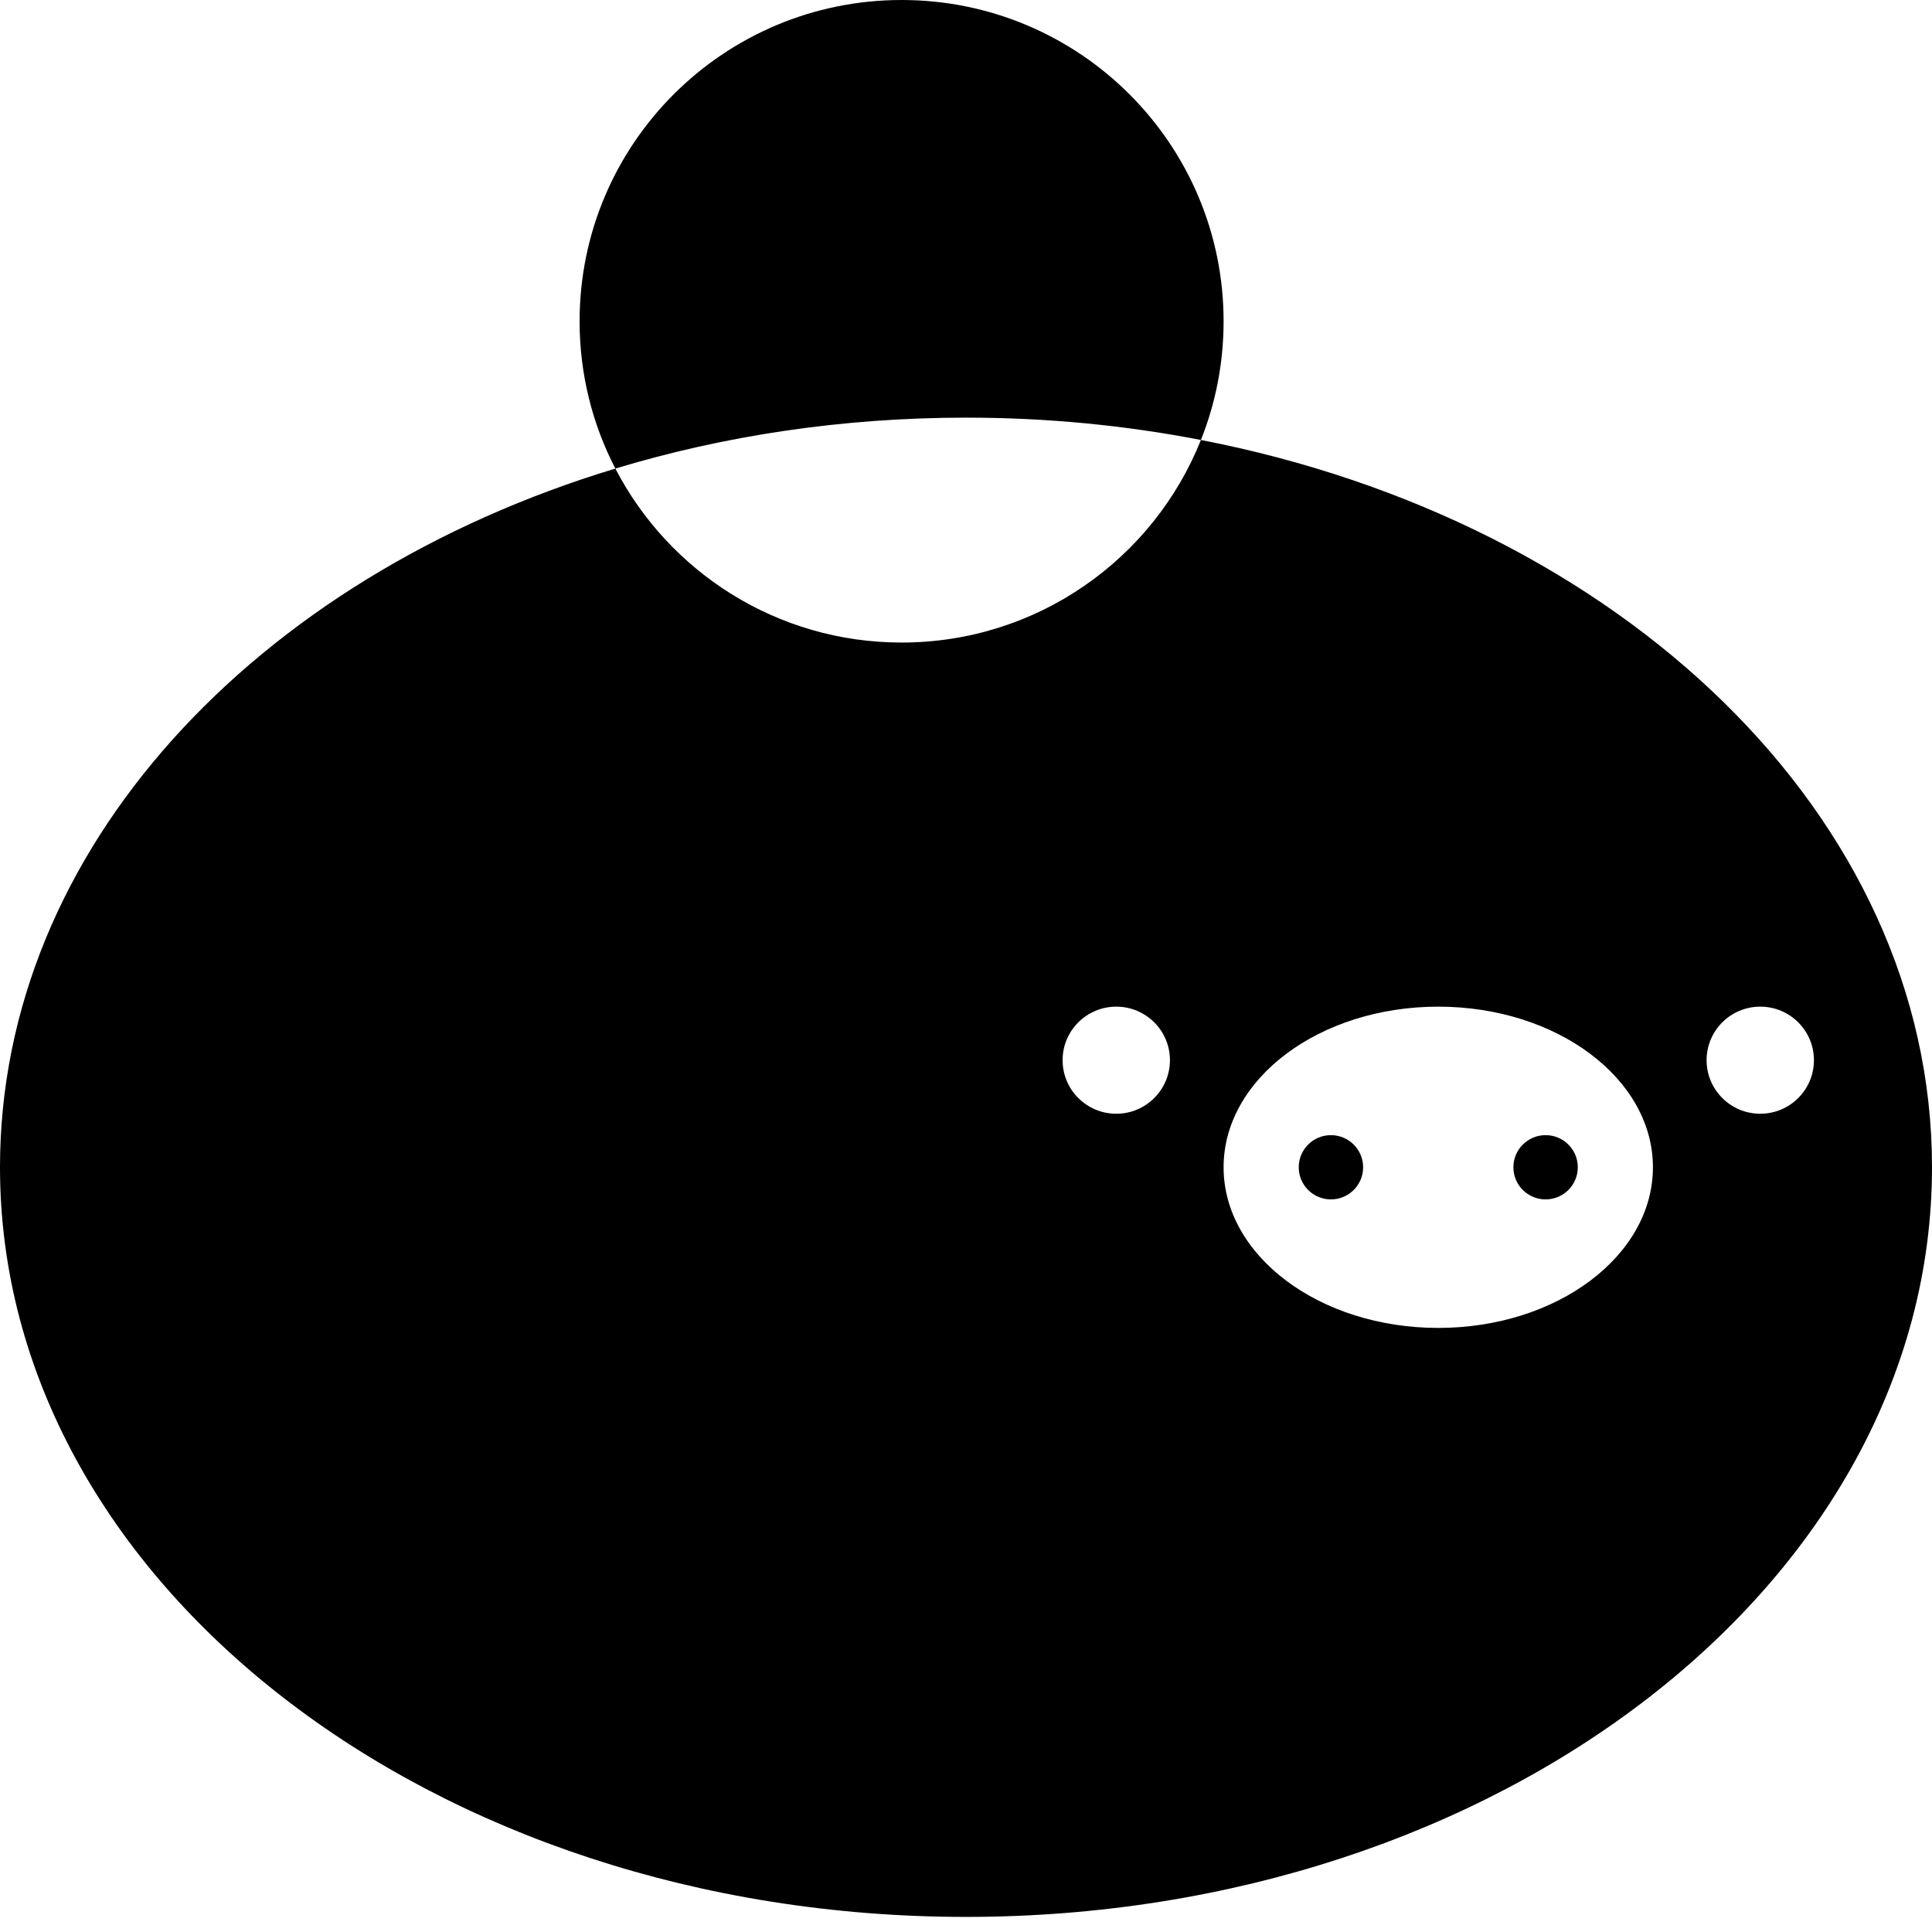
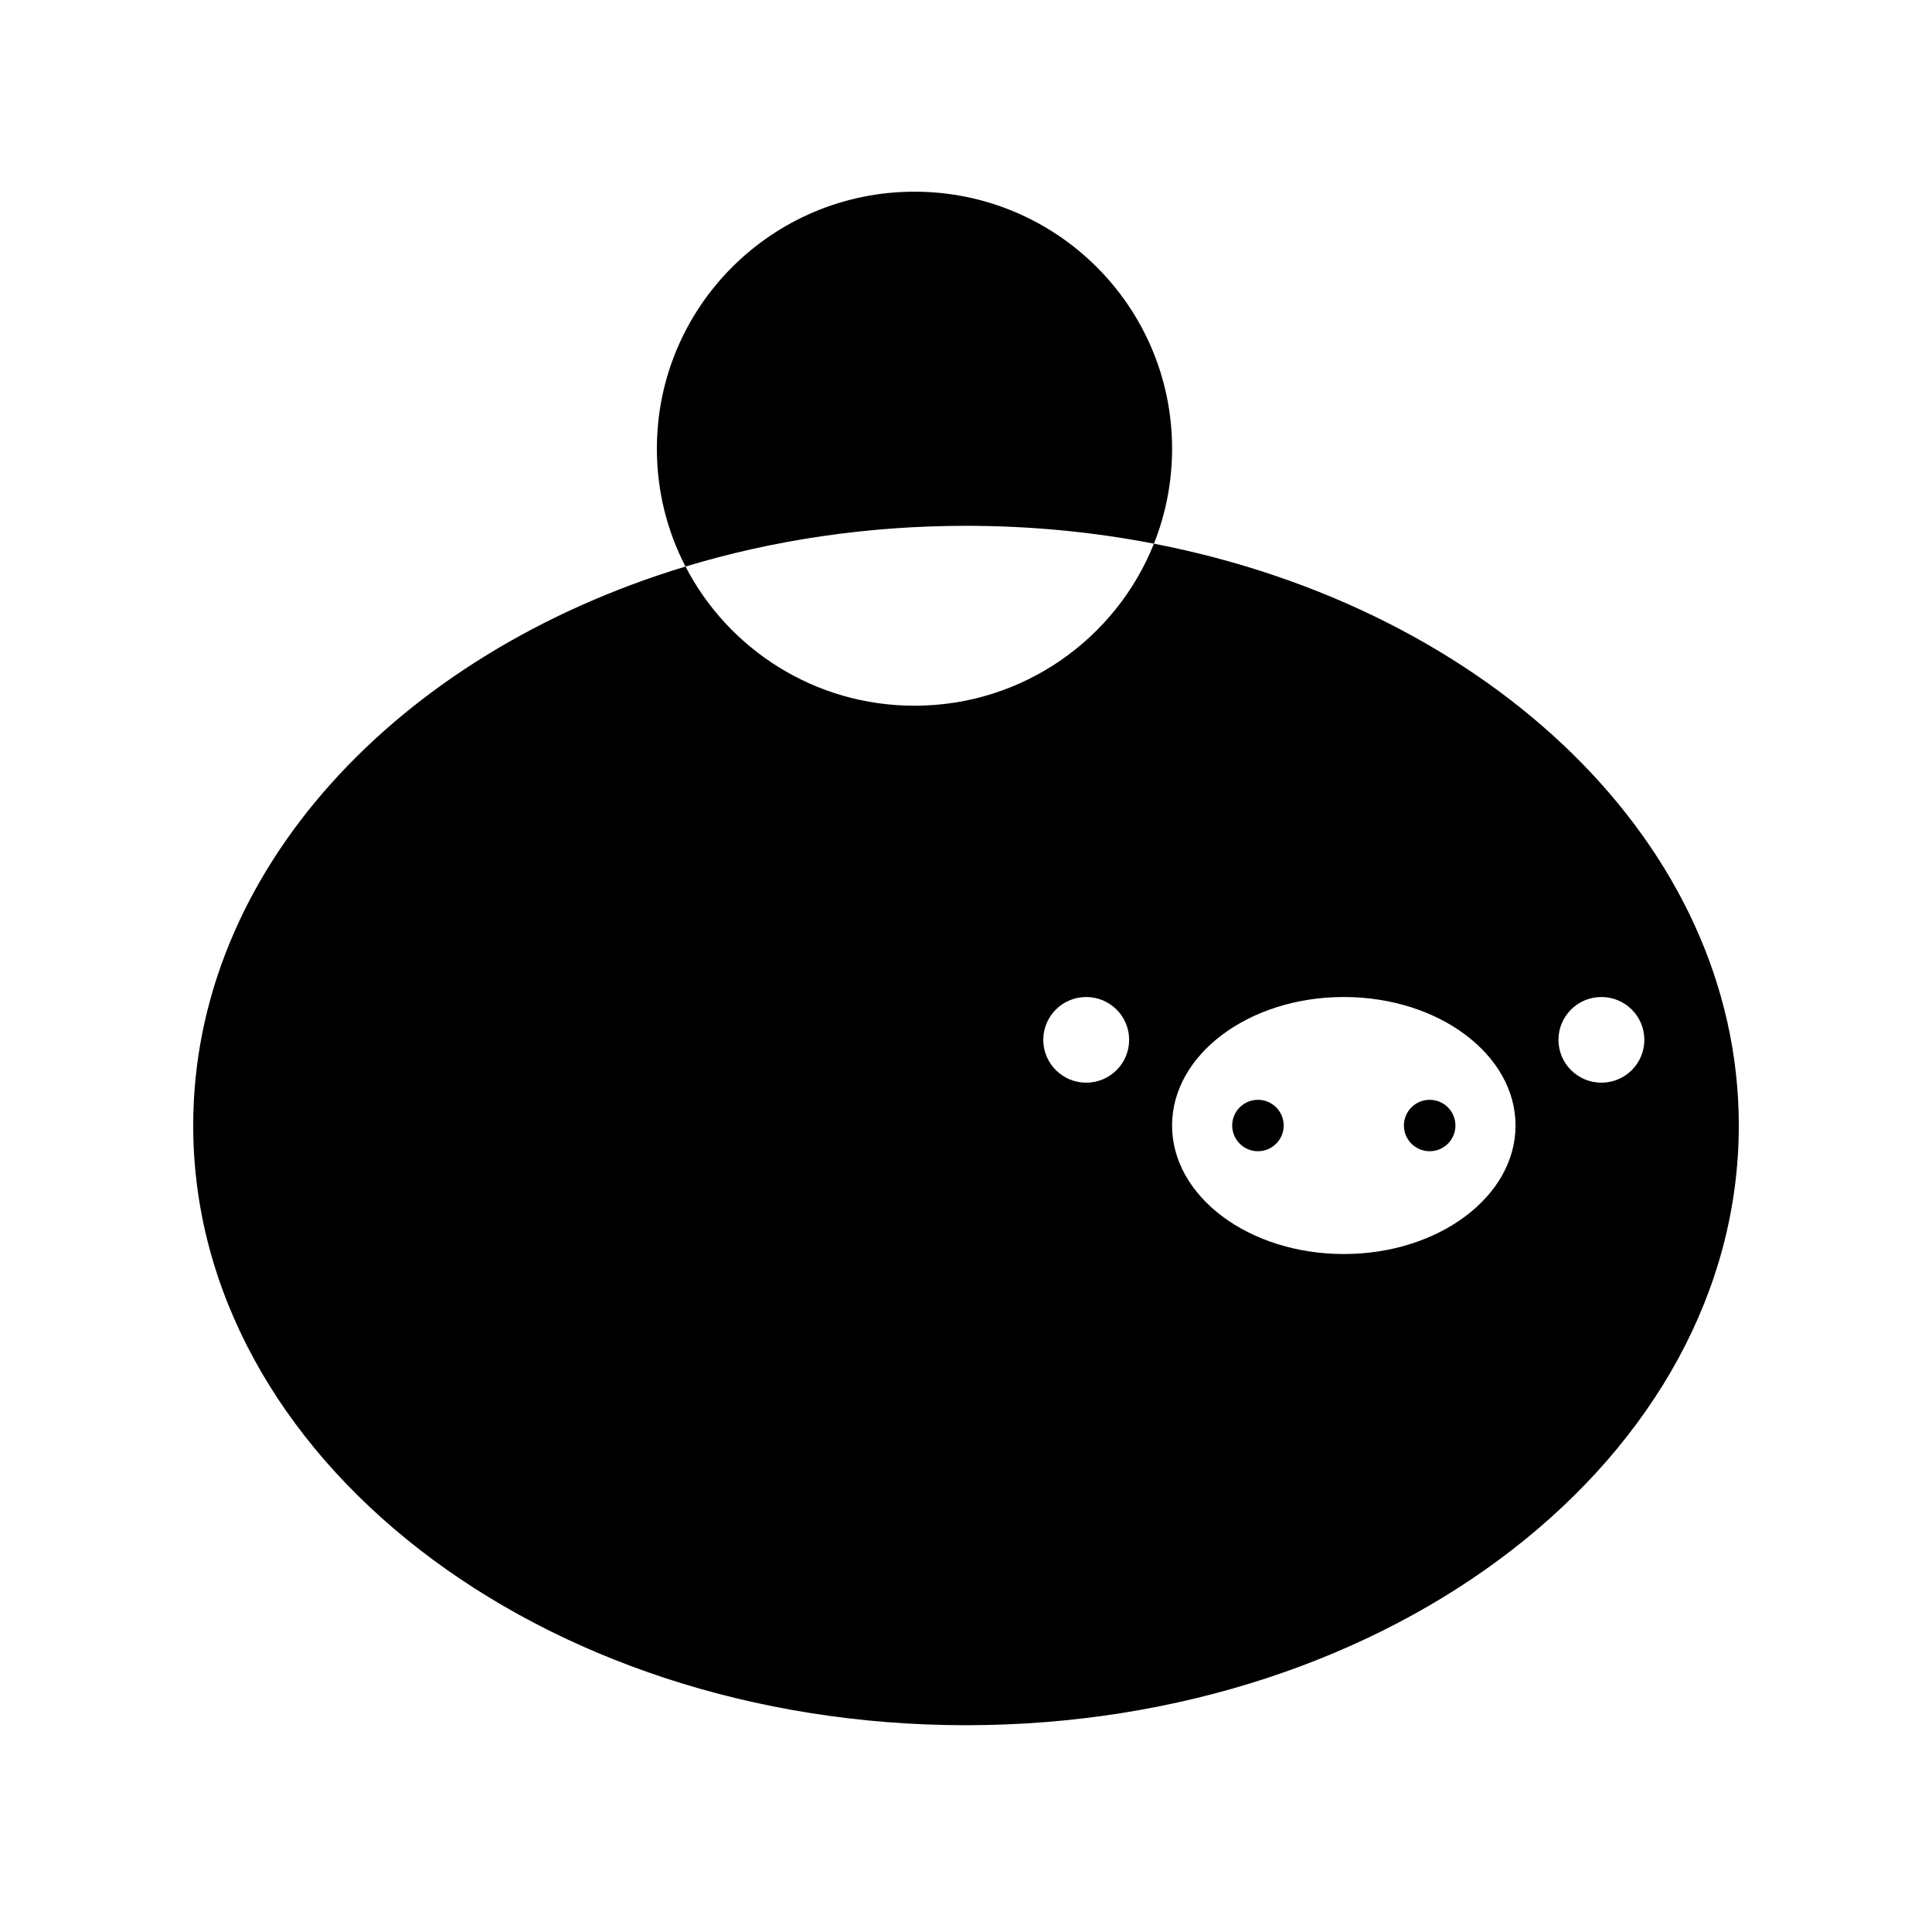
<svg xmlns="http://www.w3.org/2000/svg" width="100" height="100" viewBox="0 0 100 100" fill="none">
-   <path fill-rule="evenodd" clip-rule="evenodd" d="M63.333 16.629C63.333 7.445 55.871 -4.01439e-07 46.667 0C37.462 4.01439e-07 30 7.445 30 16.629C30 19.377 30.668 21.969 31.851 24.253C13.209 29.89 0 43.957 0 60.418C0 81.847 22.386 99.219 50 99.219C77.614 99.219 100 81.847 100 60.418C100 42.243 83.897 26.987 62.159 22.773C62.917 20.872 63.333 18.799 63.333 16.629ZM62.159 22.773C58.267 22.018 54.194 21.617 50 21.617C43.598 21.617 37.477 22.551 31.851 24.253C34.621 29.601 40.216 33.258 46.667 33.258C53.696 33.258 59.709 28.916 62.159 22.773ZM57.778 57.647C59.312 57.647 60.556 56.406 60.556 54.875C60.556 53.344 59.312 52.104 57.778 52.104C56.244 52.104 55 53.344 55 54.875C55 56.406 56.244 57.647 57.778 57.647ZM93.889 54.875C93.889 56.406 92.645 57.647 91.111 57.647C89.577 57.647 88.333 56.406 88.333 54.875C88.333 53.344 89.577 52.104 91.111 52.104C92.645 52.104 93.889 53.344 93.889 54.875ZM74.444 68.733C80.581 68.733 85.555 65.01 85.555 60.418C85.555 55.826 80.581 52.104 74.444 52.104C68.308 52.104 63.333 55.826 63.333 60.418C63.333 65.01 68.308 68.733 74.444 68.733ZM70.555 60.418C70.555 61.337 69.809 62.081 68.889 62.081C67.968 62.081 67.222 61.337 67.222 60.418C67.222 59.5 67.968 58.755 68.889 58.755C69.809 58.755 70.555 59.5 70.555 60.418ZM80 62.081C80.92 62.081 81.667 61.337 81.667 60.418C81.667 59.5 80.92 58.755 80 58.755C79.079 58.755 78.333 59.5 78.333 60.418C78.333 61.337 79.079 62.081 80 62.081Z" fill="black" style="mix-blend-mode:multiply" />
+   <path fill-rule="evenodd" clip-rule="evenodd" d="M60.667 23.225C60.667 15.878 54.697 9.922 47.333 9.922C39.969 9.922 34 15.878 34 23.225C34 25.423 34.534 27.497 35.481 29.324C20.567 33.834 10 45.088 10 58.256C10 75.4 27.909 89.297 50 89.297C72.091 89.297 90 75.4 90 58.256C90 43.717 77.118 31.512 59.727 28.14C60.333 26.619 60.667 24.961 60.667 23.225ZM59.727 28.14C56.613 27.536 53.355 27.216 50 27.216C44.878 27.216 39.982 27.963 35.481 29.324C37.697 33.603 42.173 36.528 47.333 36.528C52.957 36.528 57.768 33.054 59.727 28.14ZM56.222 56.039C57.45 56.039 58.444 55.047 58.444 53.822C58.444 52.597 57.45 51.605 56.222 51.605C54.995 51.605 54 52.597 54 53.822C54 55.047 54.995 56.039 56.222 56.039ZM85.111 53.822C85.111 55.047 84.116 56.039 82.889 56.039C81.661 56.039 80.666 55.047 80.666 53.822C80.666 52.597 81.661 51.605 82.889 51.605C84.116 51.605 85.111 52.597 85.111 53.822ZM69.555 64.908C74.465 64.908 78.444 61.93 78.444 58.256C78.444 54.583 74.465 51.605 69.555 51.605C64.646 51.605 60.666 54.583 60.666 58.256C60.666 61.93 64.646 64.908 69.555 64.908ZM66.444 58.256C66.444 58.991 65.847 59.587 65.111 59.587C64.375 59.587 63.778 58.991 63.778 58.256C63.778 57.522 64.375 56.926 65.111 56.926C65.847 56.926 66.444 57.522 66.444 58.256ZM74 59.587C74.736 59.587 75.333 58.991 75.333 58.256C75.333 57.522 74.736 56.926 74 56.926C73.263 56.926 72.666 57.522 72.666 58.256C72.666 58.991 73.263 59.587 74 59.587Z" fill="black" style="mix-blend-mode:multiply" />
</svg>
